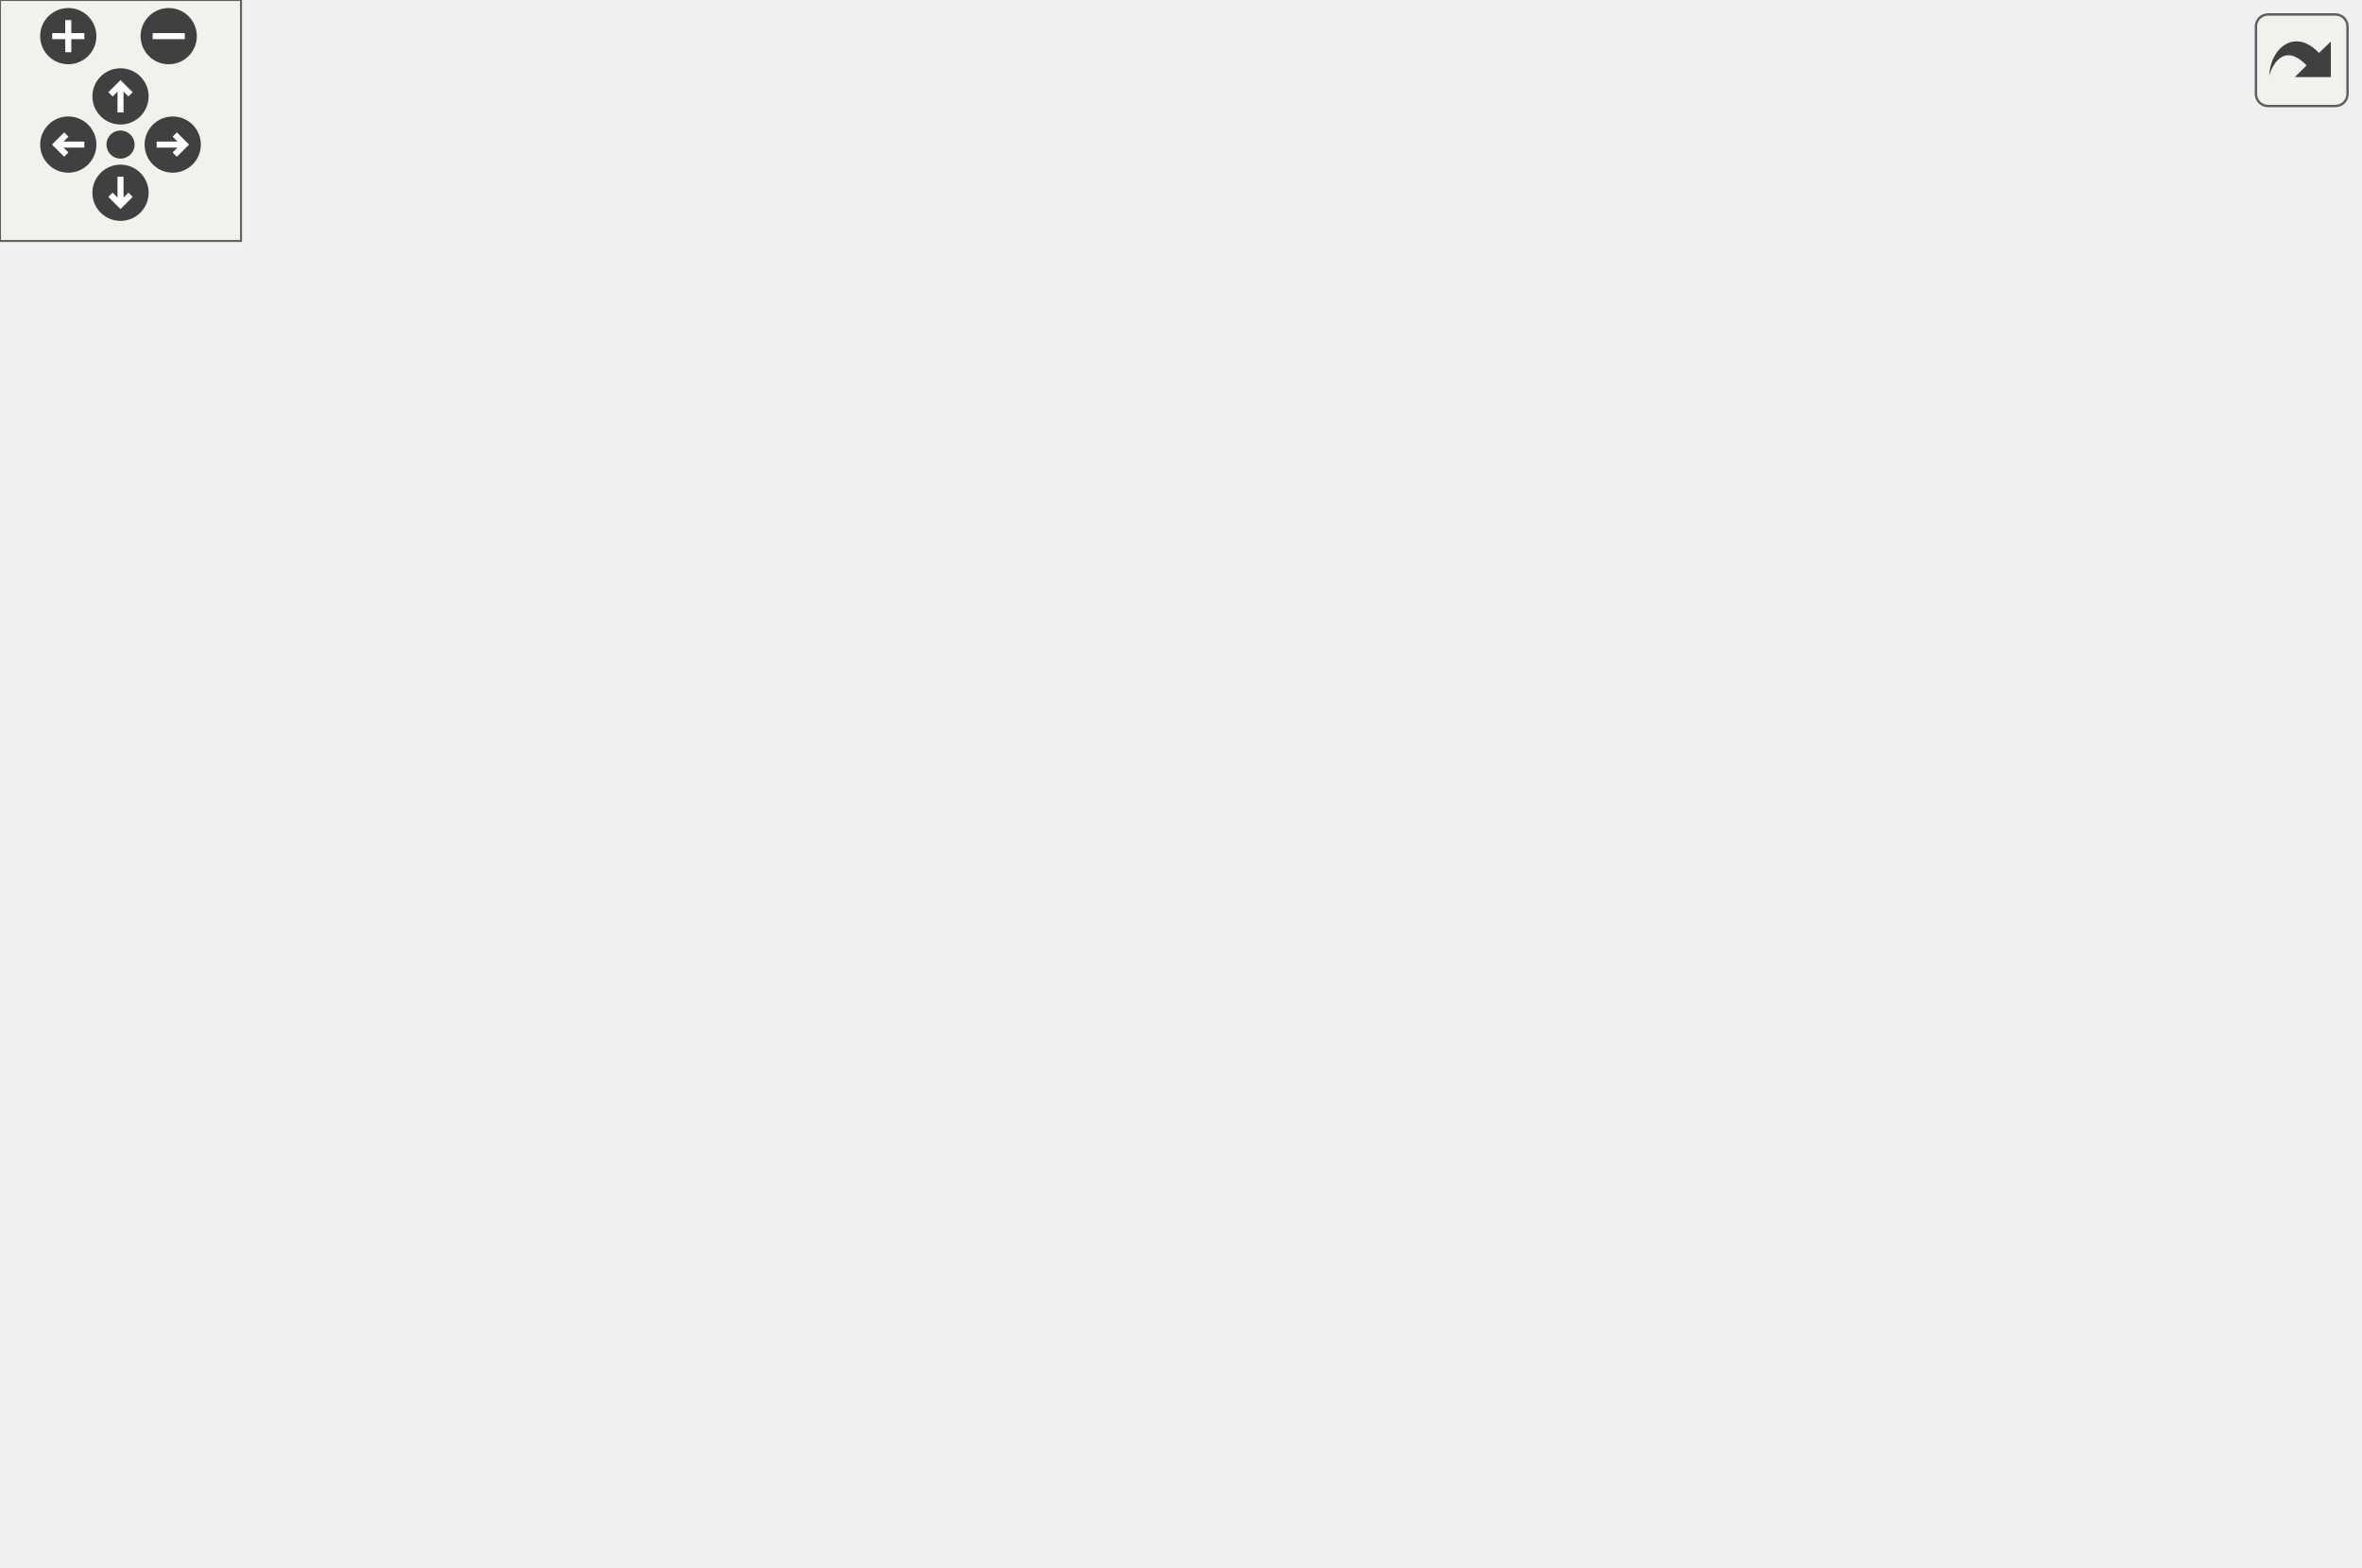
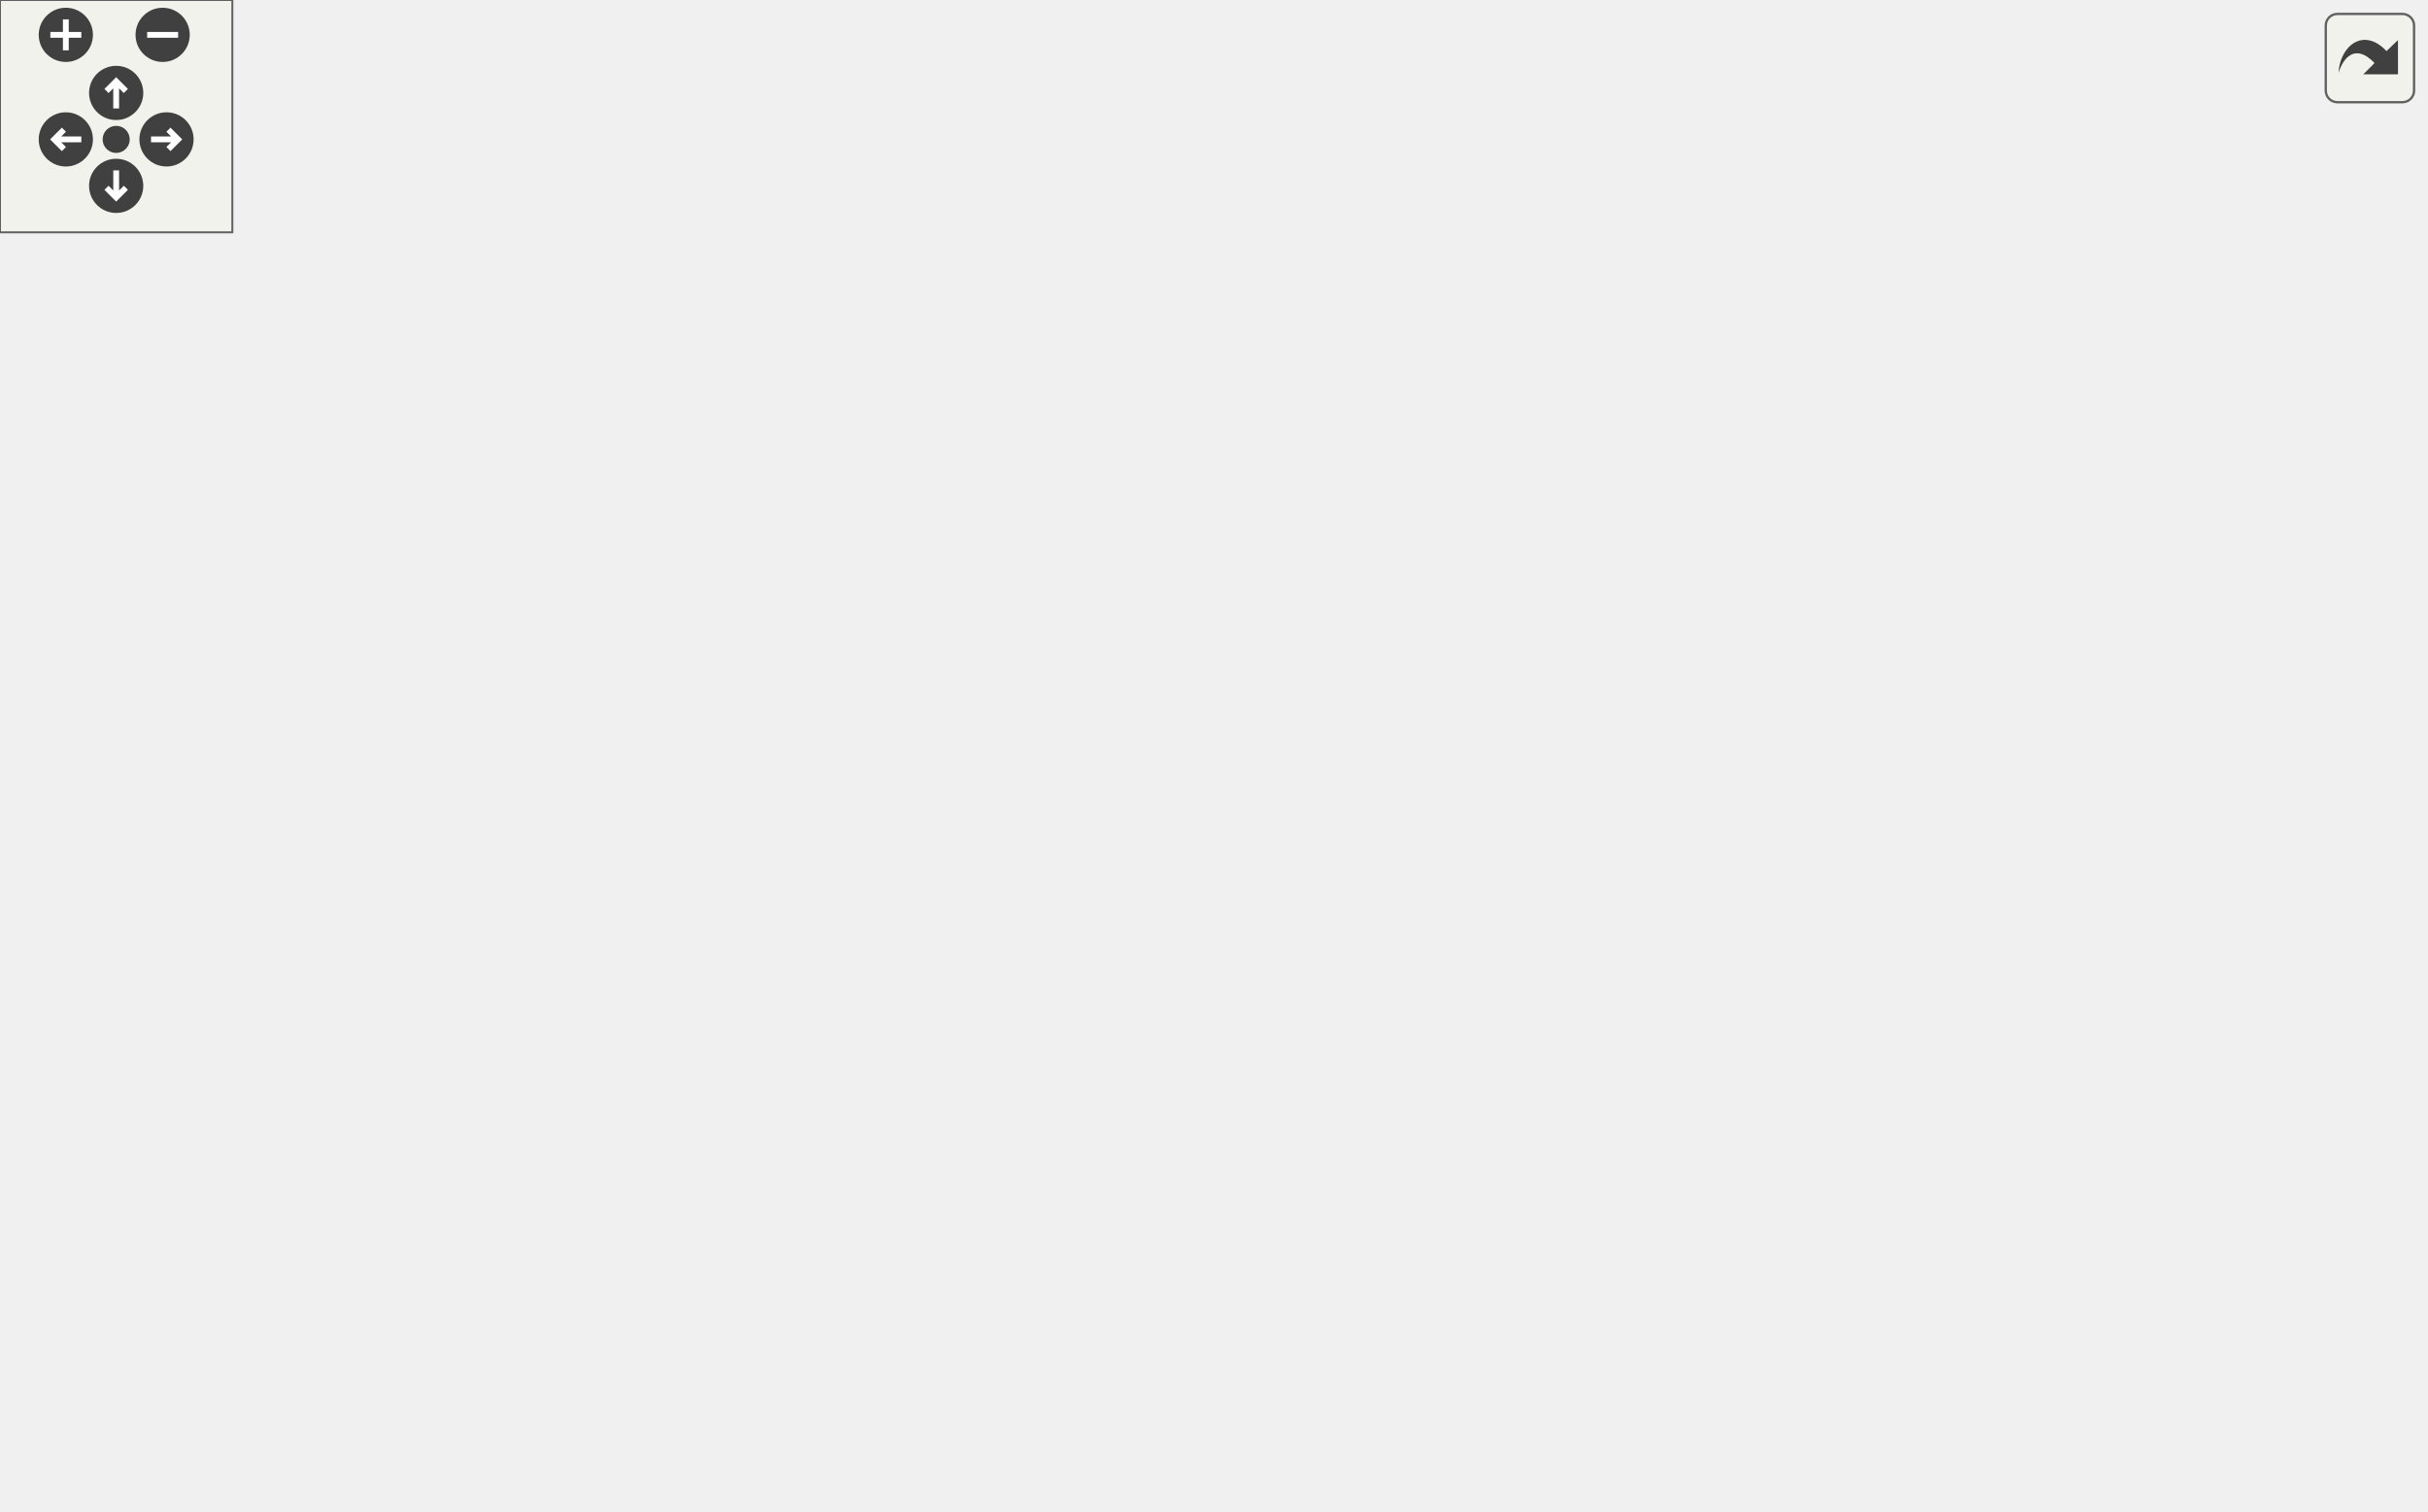
<svg xmlns="http://www.w3.org/2000/svg" xmlns:xlink="http://www.w3.org/1999/xlink" id="main" version="1.1" xml:space="preserve">
  <style type="text/css">
.edge:hover path { stroke: red; }
.edge:hover polygon { stroke: red; fill: red; }
</style>
  <defs>
    <circle id="rim" cx="0" cy="0" r="7" />
    <circle id="rim2" cx="0" cy="0" r="3.5" />
    <g id="zoomPlus">
      <use xlink:href="#rim" fill="#404040">
        <set attributeName="fill" to="#808080" begin="zoomplus.mouseover" end="zoomplus.mouseout" />
      </use>
      <path d="M-4,0h8M0,-4v8" fill="none" stroke="white" stroke-width="1.5" pointer-events="none" />
    </g>
    <g id="zoomMin">
      <use xlink:href="#rim" fill="#404040">
        <set attributeName="fill" to="#808080" begin="zoomminus.mouseover" end="zoomminus.mouseout" />
      </use>
      <path d="M-4,0h8" fill="none" stroke="white" stroke-width="1.5" pointer-events="none" />
    </g>
    <g id="dirArrow">
      <path fill="none" stroke="white" stroke-width="1.5" d="M0,-3.0v7 M-2.5,-0.5L0,-3.0L2.5,-0.5" />
    </g>
    <g id="resetDef">
      <use xlink:href="#rim2" fill="#404040">
        <set attributeName="fill" to="#808080" begin="reset.mouseover" end="reset.mouseout" />
      </use>
    </g>
  </defs>
  <svg id="graph" class="graph">
    <g id="viewport">
      <g id="node1" class="node">
        <g id="a_node1">
          <a xlink:title="Проверяет возможность хода и перемещает фигуру.">
            <polygon fill="#bfbfbf" stroke="black" points="0,-133.5 0,-152.5 83,-152.5 83,-133.5 0,-133.5" />
            <text text-anchor="middle" x="41.5" y="-140.5" font-family="Helvetica,sans-Serif" font-size="10.00">Engine::move</text>
          </a>
        </g>
      </g>
      <g id="node2" class="node">
        <g id="a_node2">
          <a xlink:href="classEngine.html#a2b384a18565b9cdd85b52fed6d25ff0c" target="_top" xlink:title="Расчет преимущества игрока.">
            <polygon fill="none" stroke="black" points="119,-267 119,-297 271,-297 271,-267 119,-267" />
            <text text-anchor="start" x="127" y="-285" font-family="Helvetica,sans-Serif" font-size="10.00">Engine::calculateAdvantage</text>
            <text text-anchor="middle" x="195" y="-274" font-family="Helvetica,sans-Serif" font-size="10.00">White</text>
          </a>
        </g>
      </g>
      <g id="edge1" class="edge">
        <path fill="none" stroke="midnightblue" d="M46.3,-152.51C55.46,-174.25 80.88,-227.98 119,-257 121.43,-258.85 124.01,-260.57 126.69,-262.17" />
        <polygon fill="midnightblue" stroke="midnightblue" points="125.06,-265.26 135.54,-266.85 128.34,-259.08 125.06,-265.26" />
      </g>
      <g id="node7" class="node">
        <g id="a_node7">
          <a xlink:href="engine_8cpp.html#a0aedf9d17abf2bab41a04d5beb4f4988" target="_top" xlink:title=" ">
            <polygon fill="none" stroke="black" points="134.5,-228.5 134.5,-247.5 255.5,-247.5 255.5,-228.5 134.5,-228.5" />
            <text text-anchor="middle" x="195" y="-235.5" font-family="Helvetica,sans-Serif" font-size="10.00">checkStepOnPossible</text>
          </a>
        </g>
      </g>
      <g id="edge6" class="edge">
        <path fill="none" stroke="midnightblue" d="M49.34,-152.57C61.47,-168.8 88.37,-201.66 119,-219 122.99,-221.26 127.24,-223.25 131.63,-225.01" />
        <polygon fill="midnightblue" stroke="midnightblue" points="130.77,-228.42 141.37,-228.5 133.13,-221.83 130.77,-228.42" />
      </g>
      <g id="node8" class="node">
        <g id="a_node8">
          <a xlink:href="classFigure.html#af27c0f2d5fe69cb9eb17380d3ba91d6a" target="_top" xlink:title="Получение цвета фигуры.">
            <polygon fill="none" stroke="black" points="148,-190.5 148,-209.5 242,-209.5 242,-190.5 148,-190.5" />
            <text text-anchor="middle" x="195" y="-197.5" font-family="Helvetica,sans-Serif" font-size="10.00">Figure::getColor</text>
          </a>
        </g>
      </g>
      <g id="edge7" class="edge">
        <path fill="none" stroke="midnightblue" d="M59.06,-152.51C74.25,-160.93 97.58,-173.07 119,-181 125.75,-183.5 132.97,-185.79 140.16,-187.84" />
        <polygon fill="midnightblue" stroke="midnightblue" points="139.33,-191.24 149.9,-190.49 141.17,-184.49 139.33,-191.24" />
      </g>
      <g id="node9" class="node">
        <g id="a_node9">
          <a xlink:href="classBoard.html#a0bac43a8a2fc2aabc7e687eeedbe9f9e" target="_top" xlink:title="Возвращает фигуру, которая находится в ячейке поля с координатами coords.">
            <polygon fill="none" stroke="black" points="146.5,-152.5 146.5,-171.5 243.5,-171.5 243.5,-152.5 146.5,-152.5" />
            <text text-anchor="middle" x="195" y="-159.5" font-family="Helvetica,sans-Serif" font-size="10.00">Board::getFigure</text>
          </a>
        </g>
      </g>
      <g id="edge8" class="edge">
        <path fill="none" stroke="midnightblue" d="M83.1,-148.09C99.36,-150.13 118.41,-152.52 136.08,-154.74" />
        <polygon fill="midnightblue" stroke="midnightblue" points="135.94,-158.25 146.3,-156.02 136.81,-151.3 135.94,-158.25" />
      </g>
      <g id="node10" class="node">
        <g id="a_node10">
          <a xlink:href="classFigure.html#a12d36f015da3026f980f87a93210885a" target="_top" xlink:title="Получение возможных ходов атаки.">
            <polygon fill="none" stroke="black" points="122,-114.5 122,-133.5 268,-133.5 268,-114.5 122,-114.5" />
            <text text-anchor="middle" x="195" y="-121.5" font-family="Helvetica,sans-Serif" font-size="10.00">Figure::getPossibleAttacks</text>
          </a>
        </g>
      </g>
      <g id="edge9" class="edge">
        <path fill="none" stroke="midnightblue" d="M83.1,-137.91C92.11,-136.78 101.96,-135.54 111.97,-134.29" />
        <polygon fill="midnightblue" stroke="midnightblue" points="112.51,-137.75 122,-133.03 111.64,-130.8 112.51,-137.75" />
      </g>
      <g id="node11" class="node">
        <g id="a_node11">
          <a xlink:href="classFigure.html#ac527b099db89b98b705eb74bed96c147" target="_top" xlink:title="Получение возможных ходов перемещения.">
            <polygon fill="none" stroke="black" points="124.5,-76.5 124.5,-95.5 265.5,-95.5 265.5,-76.5 124.5,-76.5" />
            <text text-anchor="middle" x="195" y="-83.5" font-family="Helvetica,sans-Serif" font-size="10.00">Figure::getPossibleMoves</text>
          </a>
        </g>
      </g>
      <g id="edge10" class="edge">
        <path fill="none" stroke="midnightblue" d="M59.06,-133.49C74.25,-125.07 97.58,-112.93 119,-105 125.75,-102.5 132.97,-100.21 140.16,-98.16" />
        <polygon fill="midnightblue" stroke="midnightblue" points="141.17,-101.51 149.9,-95.51 139.33,-94.76 141.17,-101.51" />
      </g>
      <g id="node12" class="node">
        <g id="a_node12">
          <a xlink:href="classFigure.html#aad86c6d796ac96d30f2a310c107fdbac" target="_top" xlink:title="Получение элементарных ходов.">
            <polygon fill="none" stroke="black" points="132.5,-38.5 132.5,-57.5 257.5,-57.5 257.5,-38.5 132.5,-38.5" />
            <text text-anchor="middle" x="195" y="-45.5" font-family="Helvetica,sans-Serif" font-size="10.00">Figure::getUnarySteps</text>
          </a>
        </g>
      </g>
      <g id="edge11" class="edge">
        <path fill="none" stroke="midnightblue" d="M49.34,-133.43C61.47,-117.2 88.37,-84.34 119,-67 122.99,-64.74 127.24,-62.75 131.63,-60.99" />
        <polygon fill="midnightblue" stroke="midnightblue" points="133.13,-64.17 141.37,-57.5 130.77,-57.58 133.13,-64.17" />
      </g>
      <g id="node13" class="node">
        <g id="a_node13">
          <a xlink:href="classBoard.html#a4ed8cf3fae283d3c88eb6b0dea9e9f0a" target="_top" xlink:title="Перемещает фигуру в board.">
            <polygon fill="none" stroke="black" points="155.5,-0.5 155.5,-19.5 234.5,-19.5 234.5,-0.5 155.5,-0.5" />
            <text text-anchor="middle" x="195" y="-7.5" font-family="Helvetica,sans-Serif" font-size="10.00">Board::move</text>
          </a>
        </g>
      </g>
      <g id="edge12" class="edge">
        <path fill="none" stroke="midnightblue" d="M46.15,-133.3C55.01,-111.14 79.84,-56.6 119,-29 126.9,-23.43 136.29,-19.49 145.71,-16.7" />
        <polygon fill="midnightblue" stroke="midnightblue" points="146.65,-20.07 155.47,-14.2 144.91,-13.29 146.65,-20.07" />
      </g>
      <g id="node3" class="node">
        <g id="a_node3">
-           <a xlink:href="engine_8cpp.html#a8bc4d4b36aae439f5e6e3ce34903c487" target="_top" xlink:title=" ">
-             <polygon fill="none" stroke="black" points="314,-310.5 314,-329.5 425,-329.5 425,-310.5 314,-310.5" />
-             <text text-anchor="middle" x="369.5" y="-317.5" font-family="Helvetica,sans-Serif" font-size="10.00">enemyUnderAttack</text>
+           <a xlink:href="classEngine.html#a93442cf58f7239df6e2b5303b7b90cda" target="_top" xlink:title=" ">
+             <polygon fill="none" stroke="black" points="314,-310.5 314,-329.5 464,-329.5 464,-310.5 314,-310.5" />
+             <text text-anchor="middle" x="389" y="-317.5" font-family="Helvetica,sans-Serif" font-size="10.00">Engine::enemyUnderAttack</text>
          </a>
        </g>
      </g>
      <g id="edge2" class="edge">
-         <path fill="none" stroke="midnightblue" d="M264.18,-297.02C281.26,-300.78 299.32,-304.76 315.54,-308.33" />
-         <polygon fill="midnightblue" stroke="midnightblue" points="314.85,-311.77 325.37,-310.5 316.36,-304.93 314.85,-311.77" />
+         <path fill="none" stroke="midnightblue" d="M271.06,-296.86C290.58,-300.72 311.32,-304.82 329.82,-308.49" />
+         <polygon fill="midnightblue" stroke="midnightblue" points="329.36,-311.96 339.85,-310.47 330.72,-305.1 329.36,-311.96" />
      </g>
      <g id="node4" class="node">
        <g id="a_node4">
-           <a xlink:href="classEngine.html#af2c8028ccaf85425744ad55844765fac" target="_top" xlink:title=" ">
-             <polygon fill="none" stroke="black" points="322,-272.5 322,-291.5 417,-291.5 417,-272.5 322,-272.5" />
-             <text text-anchor="middle" x="369.5" y="-279.5" font-family="Helvetica,sans-Serif" font-size="10.00">Engine::getData</text>
+           <a xlink:href="classEngine.html#af2c8028ccaf85425744ad55844765fac" target="_top" xlink:title="getData возвращает поле.">
+             <polygon fill="none" stroke="black" points="341.5,-272.5 341.5,-291.5 436.5,-291.5 436.5,-272.5 341.5,-272.5" />
+             <text text-anchor="middle" x="389" y="-279.5" font-family="Helvetica,sans-Serif" font-size="10.00">Engine::getData</text>
          </a>
        </g>
      </g>
      <g id="edge3" class="edge">
-         <path fill="none" stroke="midnightblue" d="M271.16,-282C284.77,-282 298.76,-282 311.73,-282" />
-         <polygon fill="midnightblue" stroke="midnightblue" points="311.89,-285.5 321.89,-282 311.89,-278.5 311.89,-285.5" />
+         <path fill="none" stroke="midnightblue" d="M271.06,-282C291.02,-282 312.26,-282 331.08,-282" />
+         <polygon fill="midnightblue" stroke="midnightblue" points="331.27,-285.5 341.27,-282 331.27,-278.5 331.27,-285.5" />
      </g>
      <g id="node6" class="node">
        <g id="a_node6">
-           <a xlink:href="engine_8cpp.html#a695770becb73d90aa349fd87533b435e" target="_top" xlink:title=" ">
-             <polygon fill="none" stroke="black" points="307,-234.5 307,-253.5 432,-253.5 432,-234.5 307,-234.5" />
-             <text text-anchor="middle" x="369.5" y="-241.5" font-family="Helvetica,sans-Serif" font-size="10.00">quantityPossibleMove</text>
+           <a xlink:href="classEngine.html#a9154a3995005939adcc56d46d8bd78b0" target="_top" xlink:title=" ">
+             <polygon fill="none" stroke="black" points="307,-234.5 307,-253.5 471,-253.5 471,-234.5 307,-234.5" />
+             <text text-anchor="middle" x="389" y="-241.5" font-family="Helvetica,sans-Serif" font-size="10.00">Engine::quantityPossibleMove</text>
          </a>
        </g>
      </g>
      <g id="edge5" class="edge">
-         <path fill="none" stroke="midnightblue" d="M264.18,-266.98C281.26,-263.22 299.32,-259.24 315.54,-255.67" />
-         <polygon fill="midnightblue" stroke="midnightblue" points="316.36,-259.07 325.37,-253.5 314.85,-252.23 316.36,-259.07" />
+         <path fill="none" stroke="midnightblue" d="M271.06,-267.14C290.58,-263.28 311.32,-259.18 329.82,-255.51" />
+         <polygon fill="midnightblue" stroke="midnightblue" points="330.72,-258.9 339.85,-253.53 329.36,-252.04 330.72,-258.9" />
      </g>
      <g id="node5" class="node">
        <g id="a_node5">
-           <a xlink:href="classBoard.html#ab906dade3854d38f6354861a715fccac" target="_top" xlink:title=" ">
-             <polygon fill="none" stroke="black" points="468,-272.5 468,-291.5 587,-291.5 587,-272.5 468,-272.5" />
-             <text text-anchor="middle" x="527.5" y="-279.5" font-family="Helvetica,sans-Serif" font-size="10.00">Board::getBoardData</text>
+           <a xlink:href="classBoard.html#ab906dade3854d38f6354861a715fccac" target="_top" xlink:title="getBoo Возвращает доску.">
+             <polygon fill="none" stroke="black" points="507,-272.5 507,-291.5 626,-291.5 626,-272.5 507,-272.5" />
+             <text text-anchor="middle" x="566.5" y="-279.5" font-family="Helvetica,sans-Serif" font-size="10.00">Board::getBoardData</text>
          </a>
        </g>
      </g>
      <g id="edge4" class="edge">
-         <path fill="none" stroke="midnightblue" d="M417.31,-282C429.96,-282 443.93,-282 457.53,-282" />
-         <polygon fill="midnightblue" stroke="midnightblue" points="457.83,-285.5 467.83,-282 457.83,-278.5 457.83,-285.5" />
+         <path fill="none" stroke="midnightblue" d="M436.57,-282C454.99,-282 476.53,-282 496.68,-282" />
+         <polygon fill="midnightblue" stroke="midnightblue" points="496.75,-285.5 506.75,-282 496.75,-278.5 496.75,-285.5" />
      </g>
    </g>
  </svg>
  <g id="navigator" transform="translate(0 0)" fill="#404254">
    <rect fill="#f2f5e9" fill-opacity="0.5" stroke="#606060" stroke-width=".5" x="0" y="0" width="60" height="60" />
    <use id="zoomplus" xlink:href="#zoomPlus" x="17" y="9" />
    <use id="zoomminus" xlink:href="#zoomMin" x="42" y="9" />
    <use id="reset" xlink:href="#resetDef" x="30" y="36" />
    <g id="arrowUp" xlink:href="#dirArrow" transform="translate(30 24)">
      <use xlink:href="#rim" fill="#404040">
        <set attributeName="fill" to="#808080" begin="arrowUp.mouseover" end="arrowUp.mouseout" />
      </use>
      <path fill="none" stroke="white" stroke-width="1.5" d="M0,-3.0v7 M-2.5,-0.5L0,-3.0L2.5,-0.5" />
    </g>
    <g id="arrowRight" xlink:href="#dirArrow" transform="rotate(90) translate(36 -43)">
      <use xlink:href="#rim" fill="#404040">
        <set attributeName="fill" to="#808080" begin="arrowRight.mouseover" end="arrowRight.mouseout" />
      </use>
      <path fill="none" stroke="white" stroke-width="1.5" d="M0,-3.0v7 M-2.5,-0.5L0,-3.0L2.5,-0.5" />
    </g>
    <g id="arrowDown" xlink:href="#dirArrow" transform="rotate(180) translate(-30 -48)">
      <use xlink:href="#rim" fill="#404040">
        <set attributeName="fill" to="#808080" begin="arrowDown.mouseover" end="arrowDown.mouseout" />
      </use>
      <path fill="none" stroke="white" stroke-width="1.5" d="M0,-3.0v7 M-2.5,-0.5L0,-3.0L2.5,-0.5" />
    </g>
    <g id="arrowLeft" xlink:href="#dirArrow" transform="rotate(270) translate(-36 17)">
      <use xlink:href="#rim" fill="#404040">
        <set attributeName="fill" to="#808080" begin="arrowLeft.mouseover" end="arrowLeft.mouseout" />
      </use>
      <path fill="none" stroke="white" stroke-width="1.5" d="M0,-3.0v7 M-2.5,-0.5L0,-3.0L2.5,-0.5" />
    </g>
  </g>
  <svg viewBox="0 0 15 15" width="100%" height="30px" preserveAspectRatio="xMaxYMin meet">
    <g id="arrow_out" transform="scale(0.3 0.3)">
      <a xlink:href="classEngine_a66f2b590d92c6e0fa99741f02a8a9a3f_cgraph_org.svg" target="_base">
        <rect id="button" ry="5" rx="5" y="6" x="6" height="38" width="38" fill="#f2f5e9" fill-opacity="0.5" stroke="#606060" stroke-width="1.0" />
        <path id="arrow" d="M 11.5,31.437 C 11.94,20.098 22.043,11.323 32.159,21.979 L 37.069,17.246 C 37.069,17.246 37.088,32 37.088,32 L 22.16,31.978 C 22.16,31.978 26.998,27.14 26.998,27.14 C 18.529,18.264 13.292,25.23 11.5,31.437 z" style="fill:#404040;" />
      </a>
    </g>
  </svg>
</svg>
